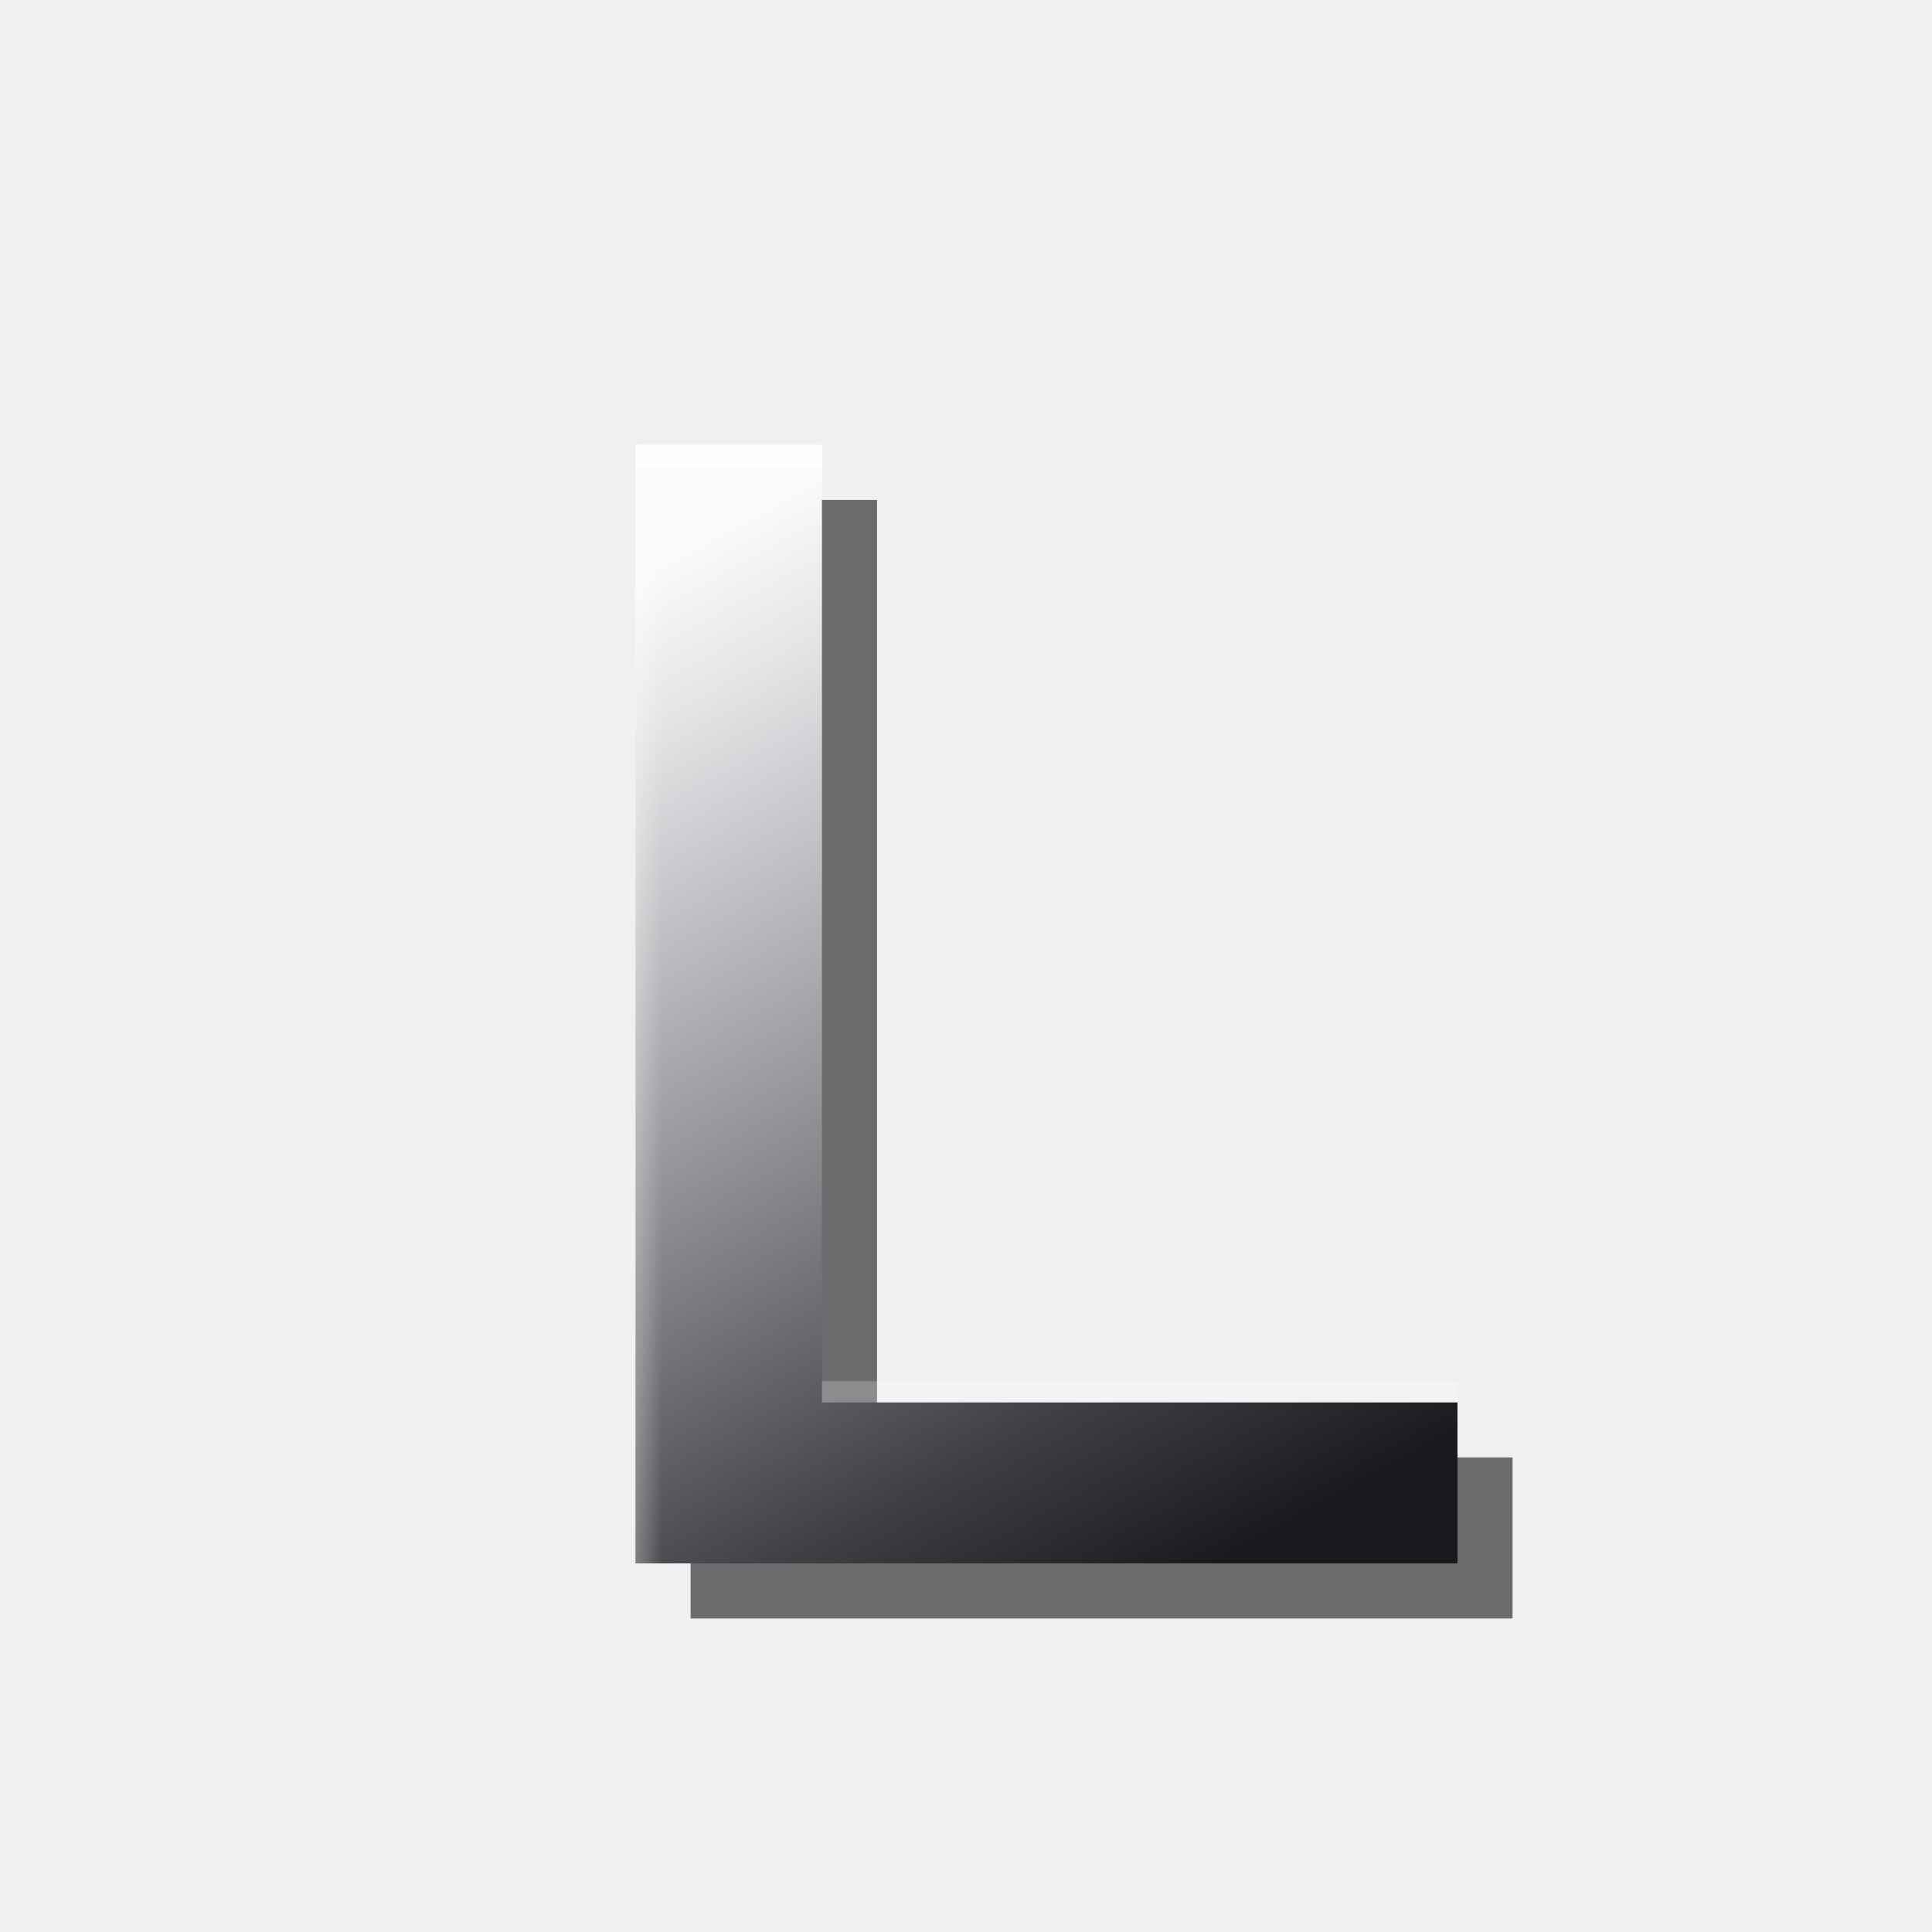
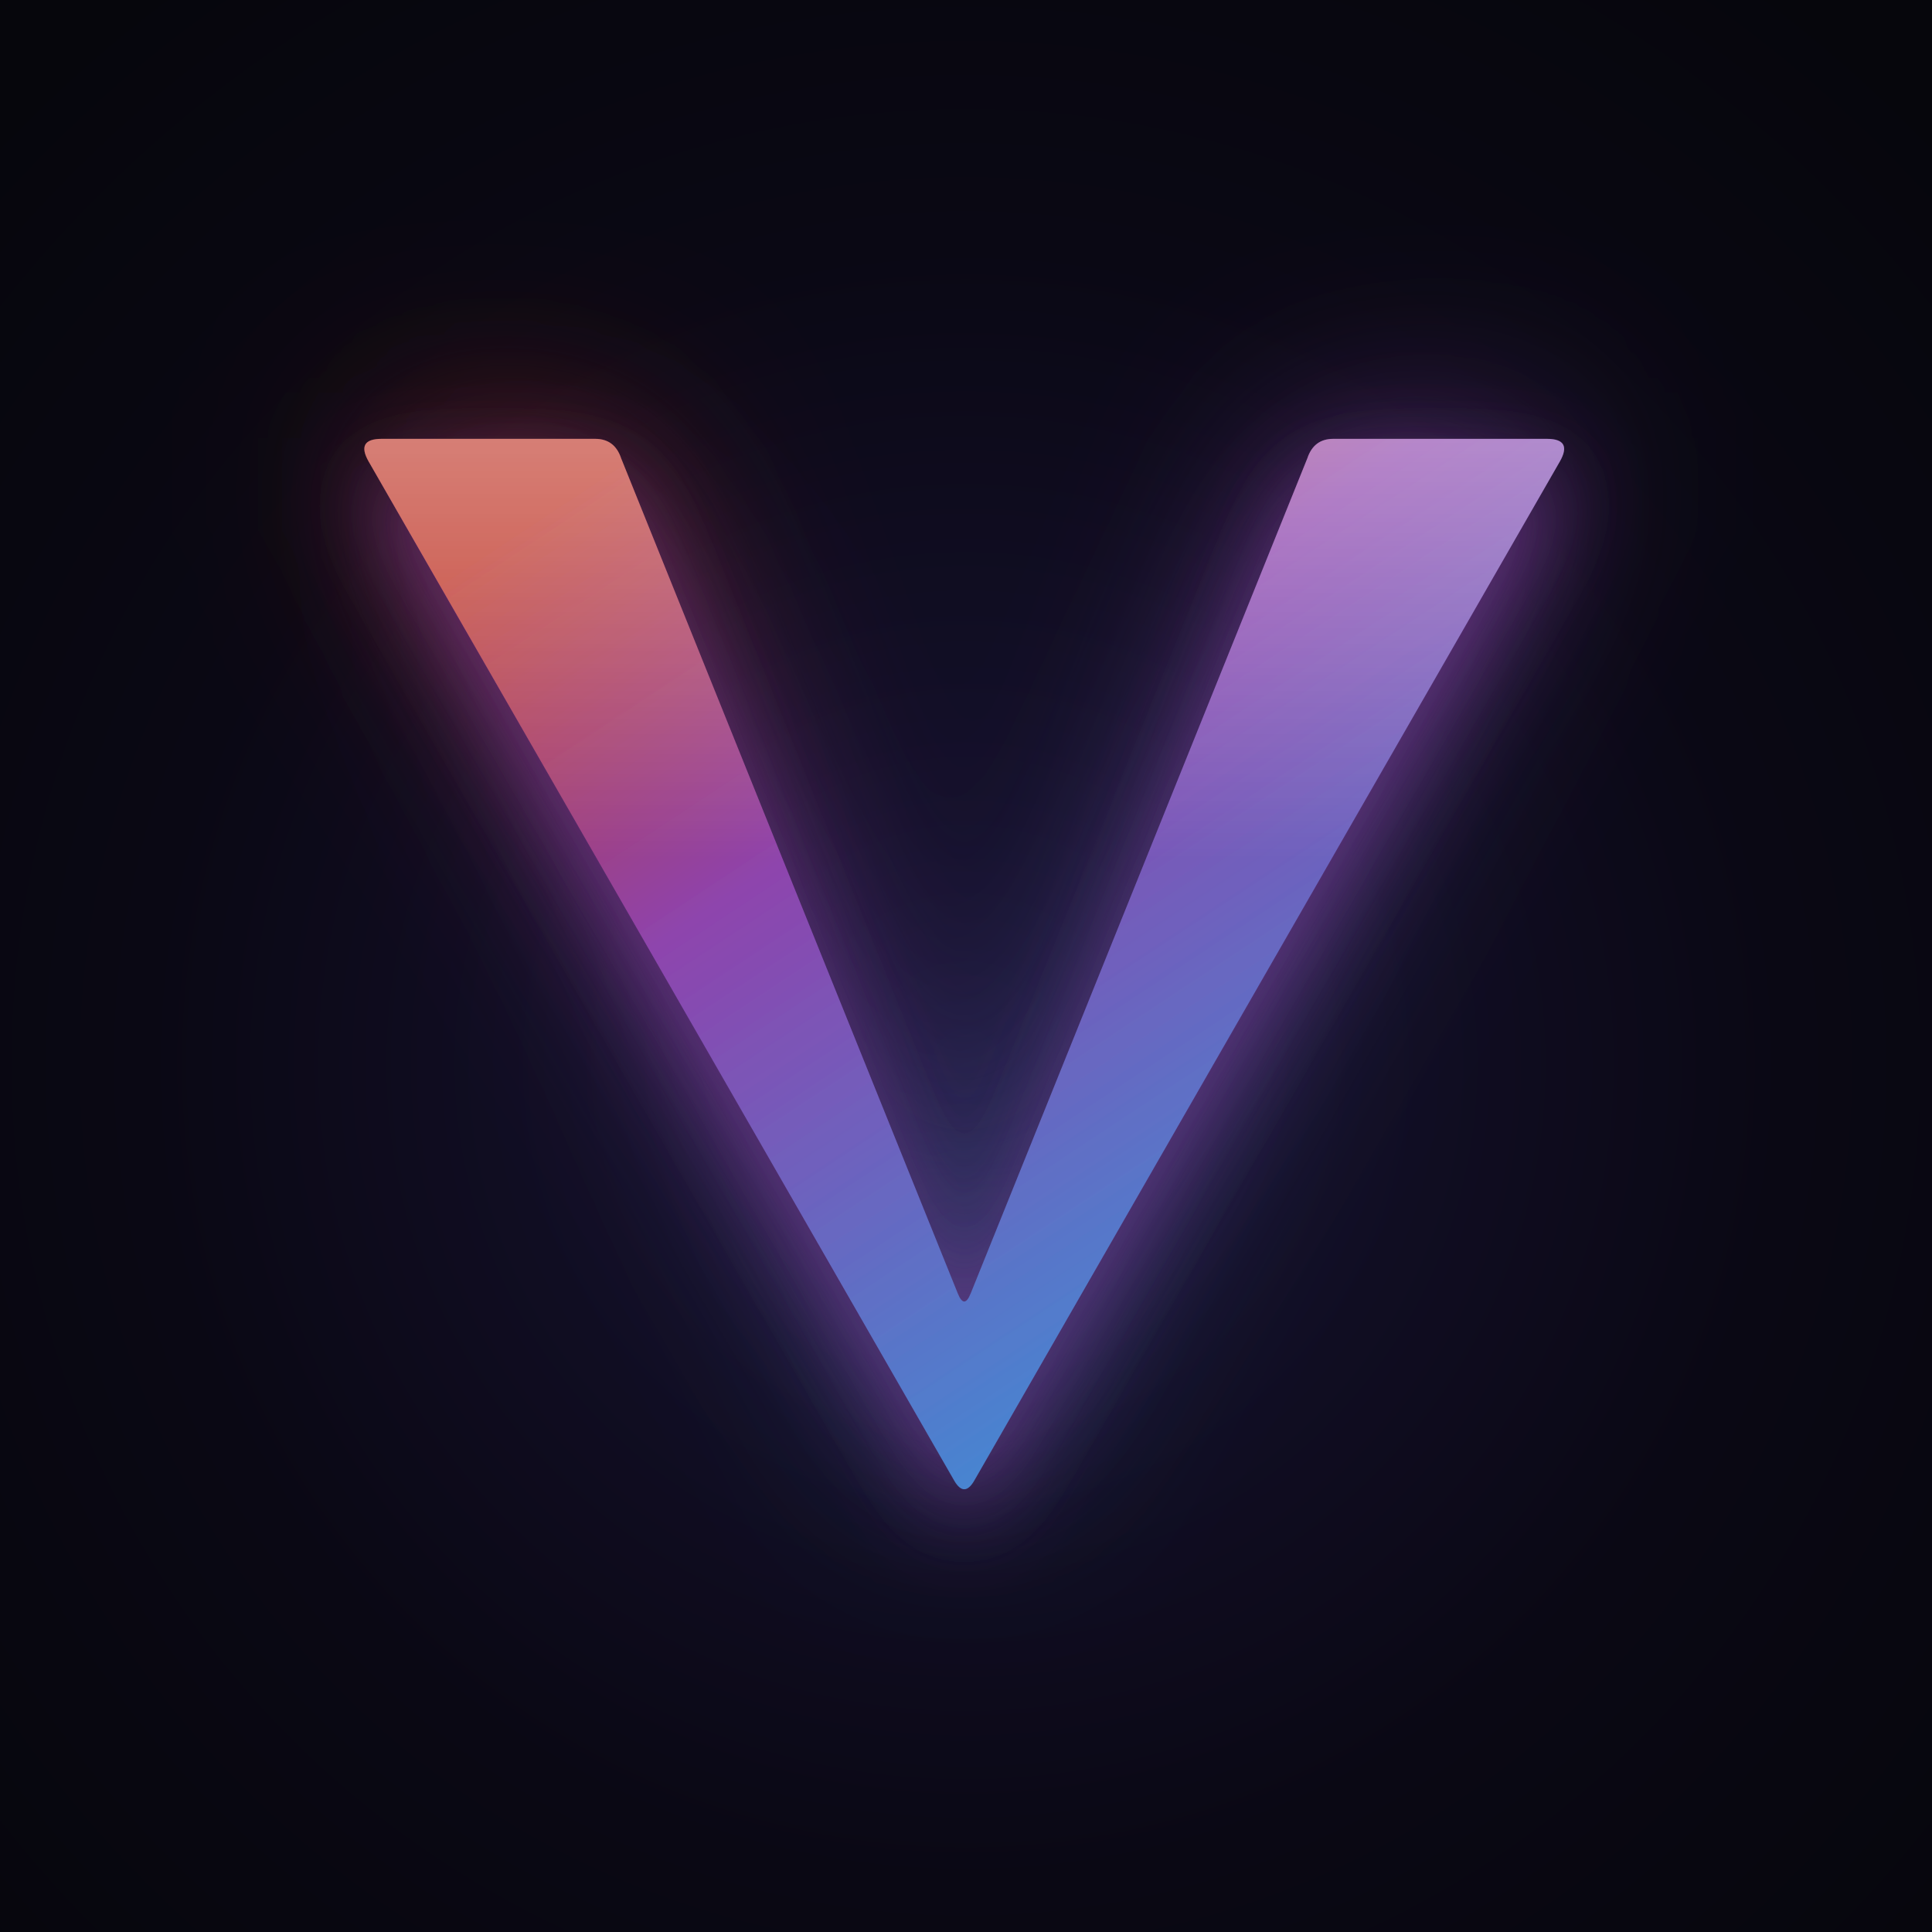
<svg xmlns="http://www.w3.org/2000/svg" width="456" height="456" viewBox="0 0 456 456">
  <defs>
-     <linearGradient id="silver" x1="30%" y1="0%" x2="70%" y2="100%">
-       <stop offset="0%" stop-color="#FAFAFA" />
-       <stop offset="12%" stop-color="#E5E5E8" />
-       <stop offset="32%" stop-color="#B8B8BC" />
-       <stop offset="58%" stop-color="#7A7A80" />
-       <stop offset="82%" stop-color="#3E3E44" />
-       <stop offset="100%" stop-color="#1A1A1E" />
+     <radialGradient id="bg" cx="50%" cy="55%" r="70%">
+       <stop offset="0%" stop-color="#181434" />
+       <stop offset="60%" stop-color="#0A0814" />
+       <stop offset="100%" stop-color="#06060C" />
+     </radialGradient>
+     <linearGradient id="vfill" x1="0.18" y1="0.05" x2="0.86" y2="0.95">
+       <stop offset="0%" stop-color="#C0392B" />
+       <stop offset="34%" stop-color="#8E44AD" />
+       <stop offset="72%" stop-color="#5876C9" />
+       <stop offset="100%" stop-color="#3498DB" />
    </linearGradient>
-     <linearGradient id="leftrim" x1="0%" y1="0%" x2="100%" y2="0%">
-       <stop offset="0%" stop-color="#FFFFFF" stop-opacity="0.28" />
+     <linearGradient id="vhi" x1="0.5" y1="0" x2="0.5" y2="0.4">
+       <stop offset="0%" stop-color="#FFFFFF" stop-opacity="0.42" />
      <stop offset="100%" stop-color="#FFFFFF" stop-opacity="0" />
    </linearGradient>
+     <filter id="bloom" x="-50%" y="-50%" width="200%" height="200%">
+       <feGaussianBlur stdDeviation="30" />
+     </filter>
+     <filter id="drop" x="-25%" y="-25%" width="150%" height="150%">
+       <feDropShadow dx="0" dy="11" stdDeviation="14" flood-color="#8E44AD" flood-opacity="0.55" />
+     </filter>
  </defs>
-   <g transform="translate(150, 105)">
-     <path d="M 13 13 L 13 277 L 207 277 L 207 239 L 57 239 L 57 13 Z" fill="#000" opacity="0.55" />
-     <path d="M 0 0 L 0 264 L 194 264 L 194 226 L 44 226 L 44 0 Z" fill="url(#silver)" />
-     <rect x="0" y="0" width="44" height="5.5" fill="#FFFFFF" opacity="0.85" />
-     <rect x="0" y="0" width="6.3" height="264" fill="url(#leftrim)" />
-     <rect x="44" y="221" width="150" height="5" fill="#FFFFFF" opacity="0.22" />
+   <rect width="456" height="456" fill="url(#bg)" />
+   <g transform="translate(32 31) scale(0.764)">
+     <path fill="url(#vfill)" opacity="0.55" filter="url(#bloom)" d="M 76 95 Q 68 95 72 102 L 253 417 Q 256 422 259 417 L 440 102 Q 444 95 436 95 L 370 95 Q 364 95 362 101 L 258 359 Q 256 364 254 359 L 150 101 Q 148 95 142 95 Z" />
+     <path fill="url(#vfill)" filter="url(#drop)" d="M 76 95 Q 68 95 72 102 L 253 417 Q 256 422 259 417 L 440 102 Q 444 95 436 95 L 370 95 Q 364 95 362 101 L 258 359 Q 256 364 254 359 L 150 101 Q 148 95 142 95 Z" />
+     <path fill="url(#vhi)" opacity="0.85" d="M 76 95 Q 68 95 72 102 L 253 417 Q 256 422 259 417 L 440 102 Q 444 95 436 95 L 370 95 Q 364 95 362 101 L 258 359 Q 256 364 254 359 L 150 101 Q 148 95 142 95 Z" />
  </g>
</svg>
